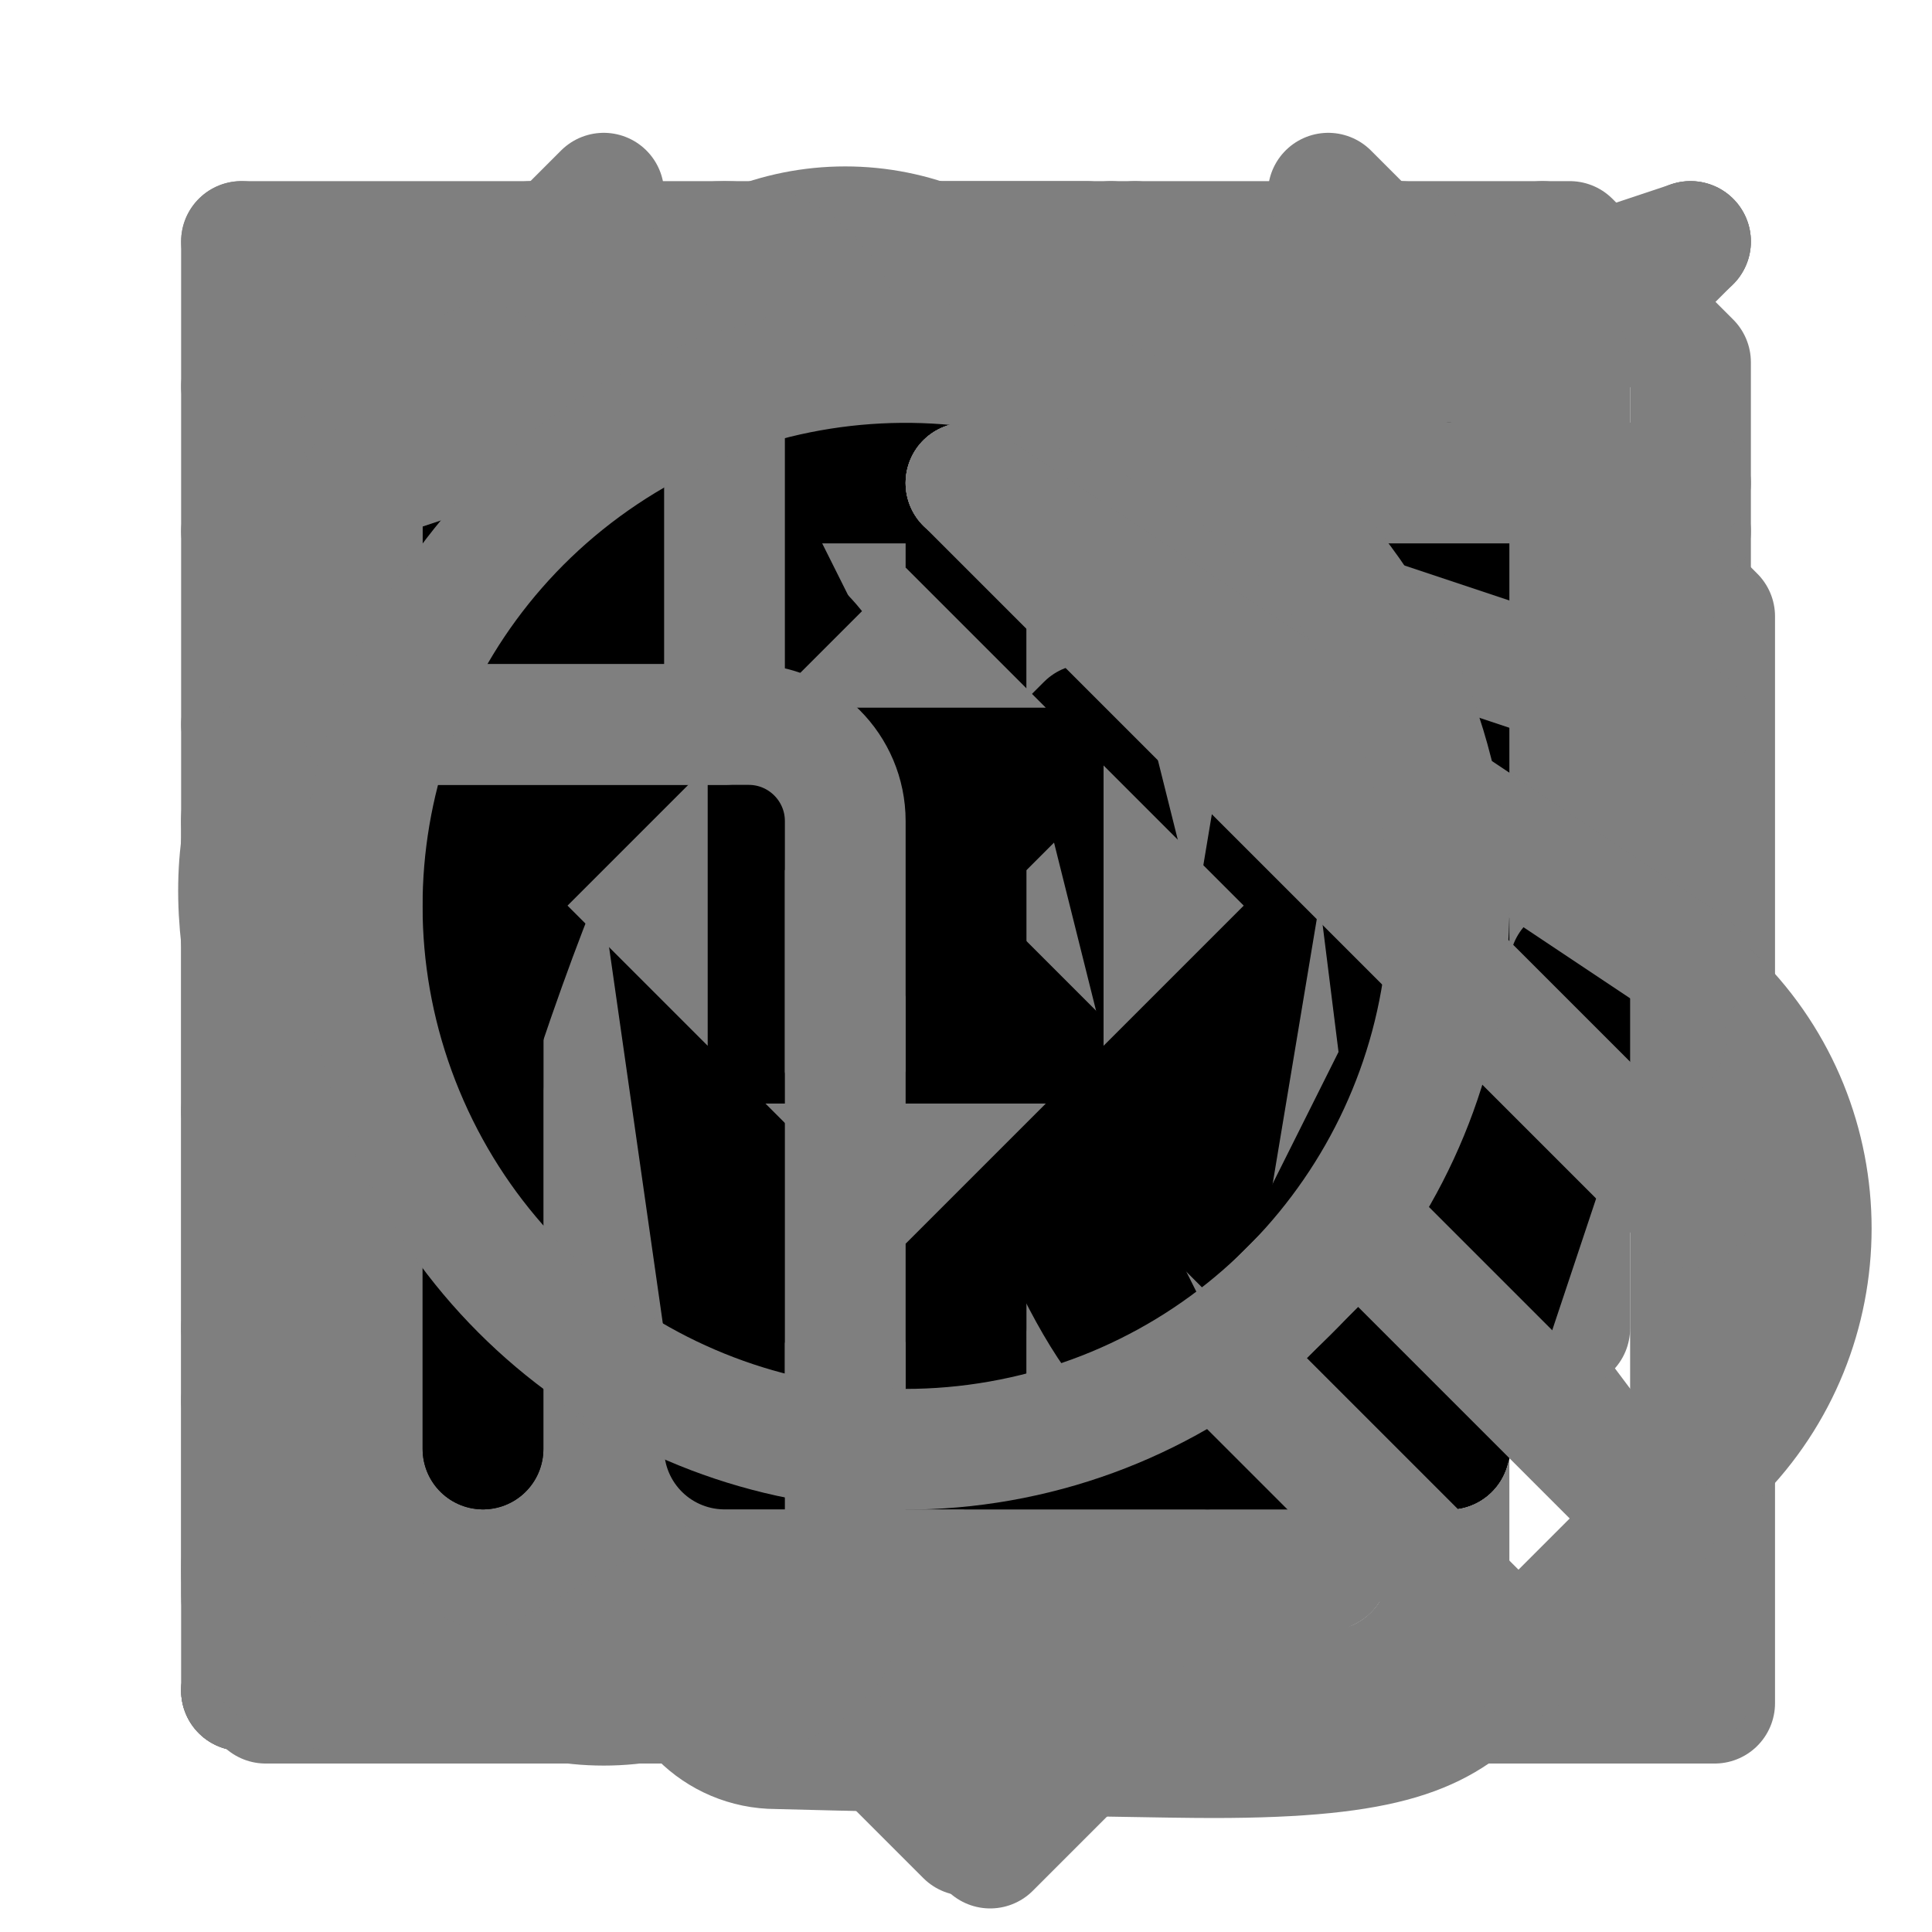
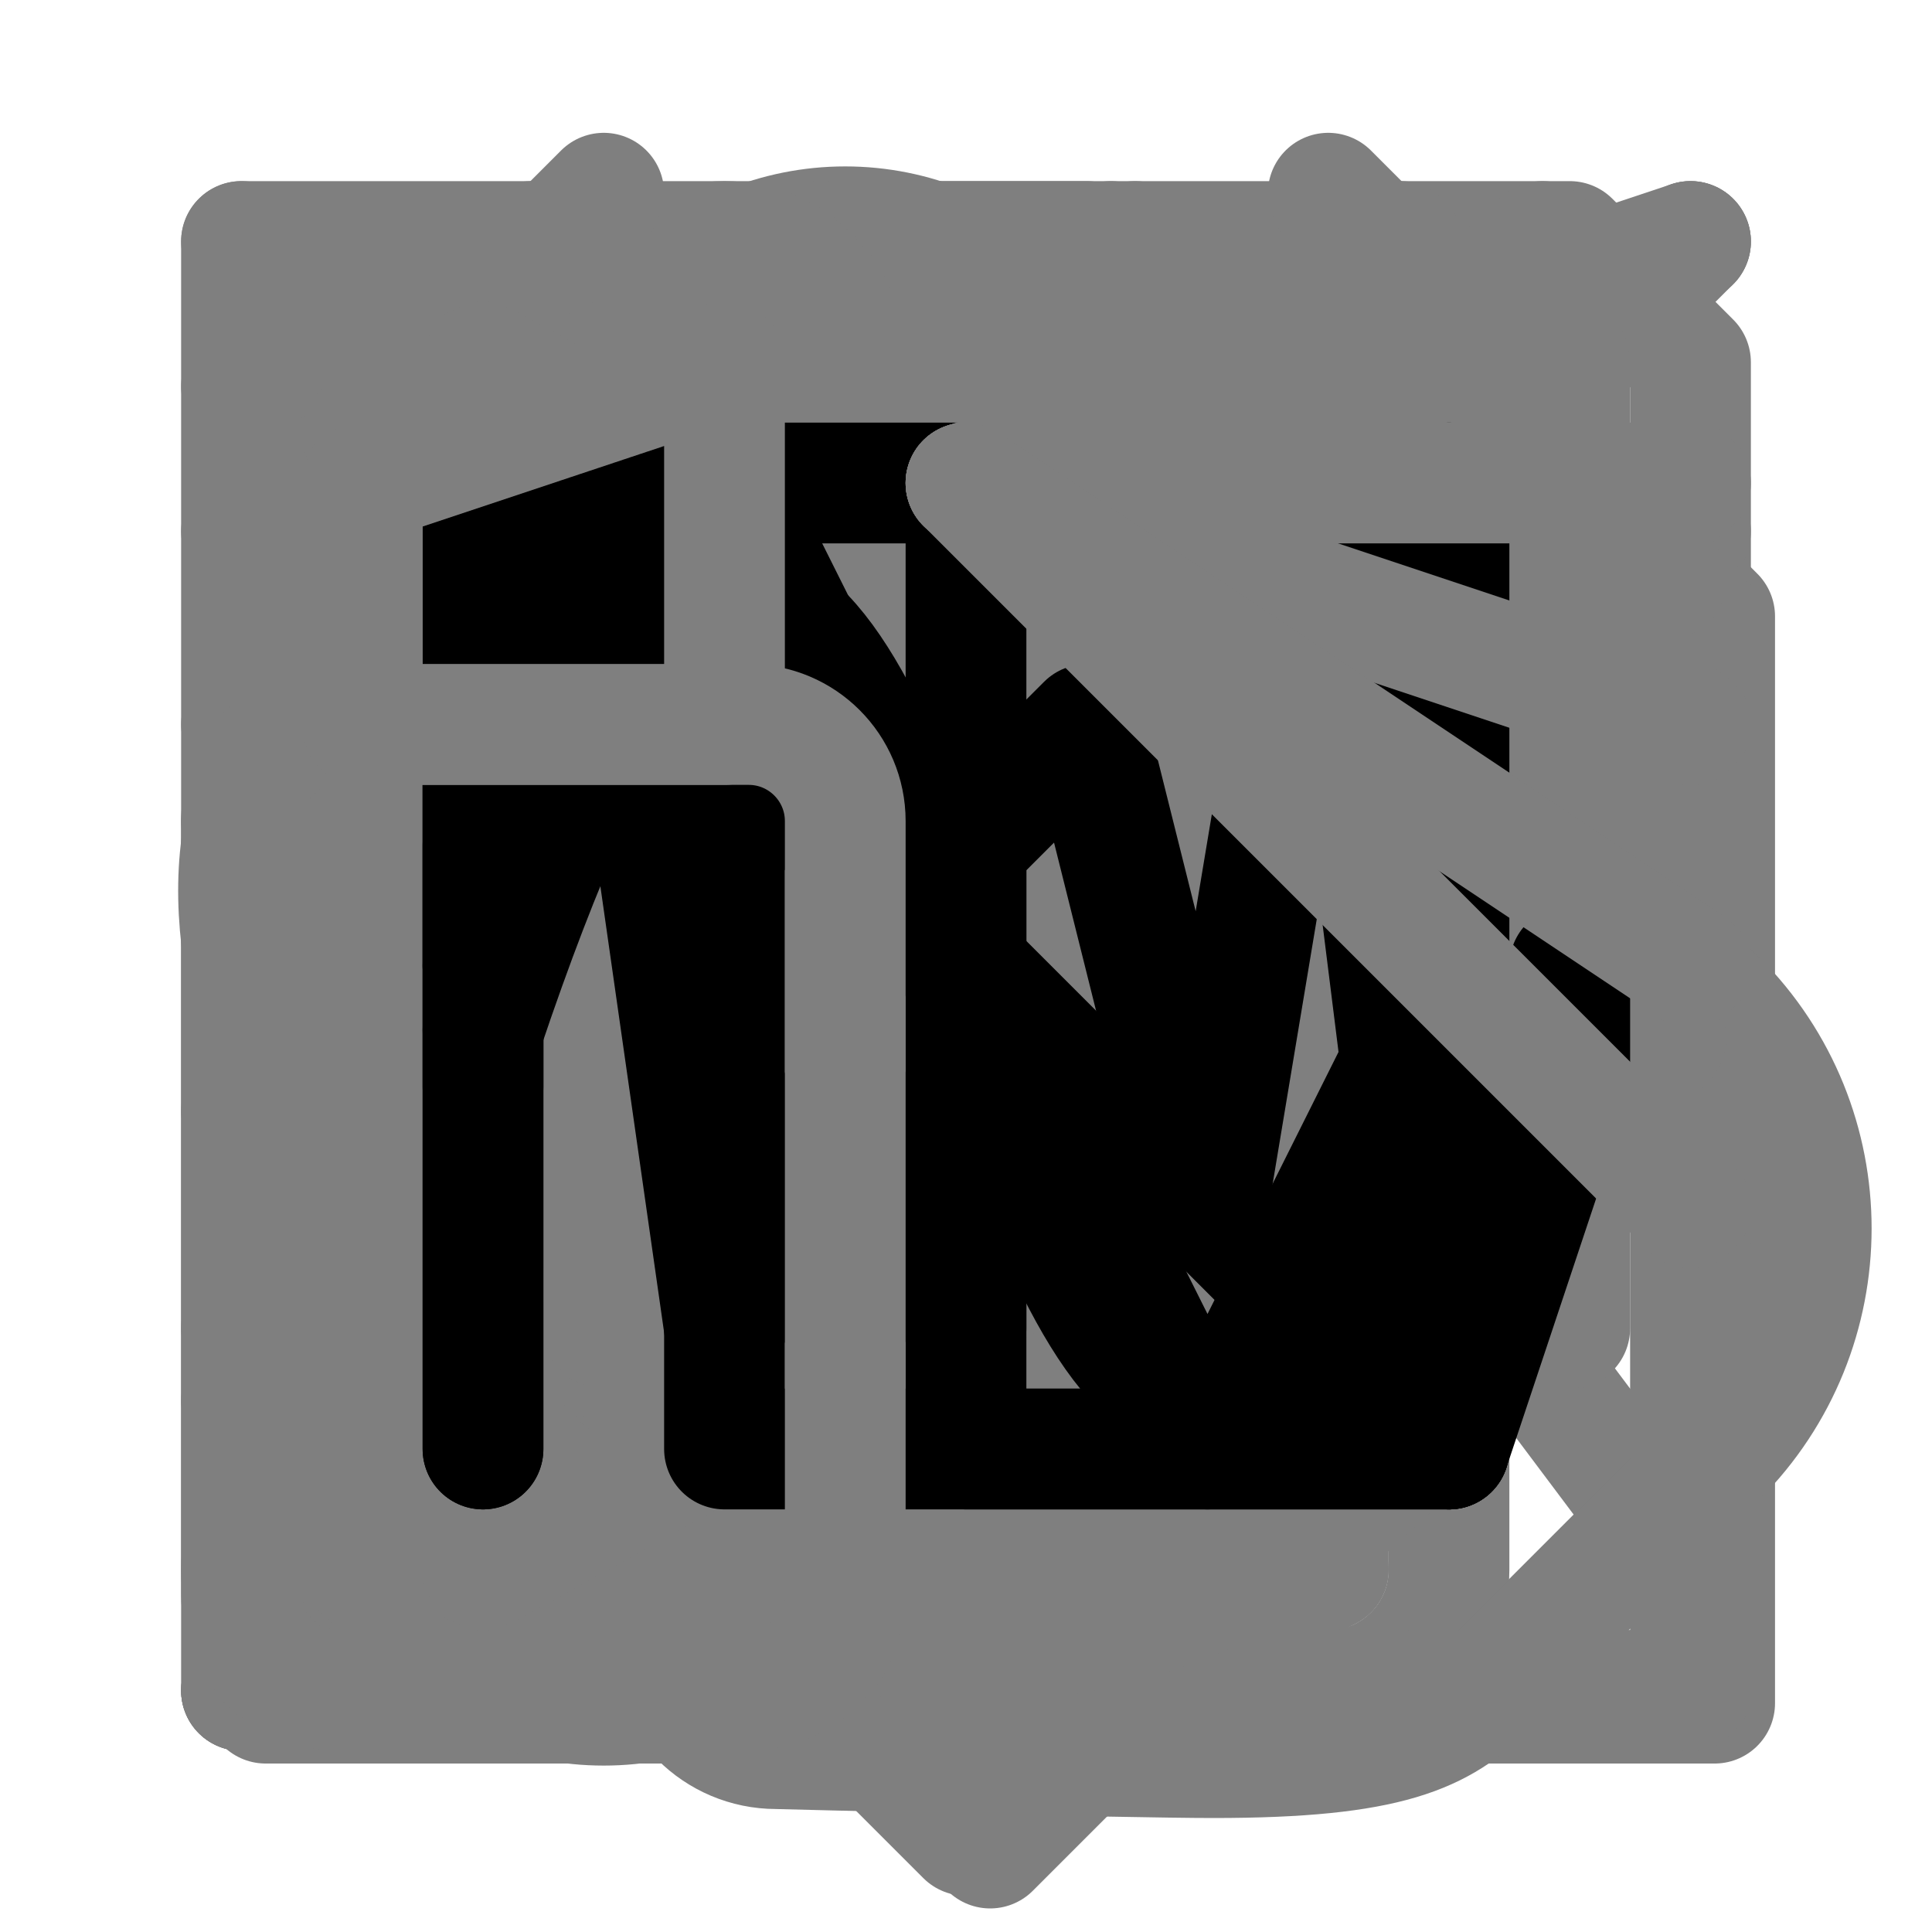
<svg xmlns="http://www.w3.org/2000/svg" xmlns:xlink="http://www.w3.org/1999/xlink" width="40" height="40" viewBox="0 0 40 40">
  <defs>
-     <style>
-         use:not(:target) { display: none;}
-         .bbox, .icon-stroke, .icon-stroke-2, .icon-stroke--dashed {
-           fill: none;
-         }
-   
-         .icon-stroke, .icon-stroke--dashed {
-           stroke: #7f7f7f;
-         }
-   
-         .icon-stroke, .icon-stroke-2, .icon-stroke--dashed {
-           stroke-linecap: round;
-           stroke-linejoin: round;
-           stroke-width: 2.5px;
-         }
-   
-         .cls-1 {
-           fill: #7f7f7f;
-         }
-   
-         .icon-stroke--dashed {
-           stroke-dasharray: 0 6;
-         }
-   
-         .icon-stroke-2 {
-           stroke: #000;
-         }
-       </style>
    <symbol id="_download_svg" data-name="_download_svg" viewBox="0 0 40 40">
-       <rect id="bounds" class="bbox" width="40" height="40" />
-       <polyline class="icon-stroke" points="23 35 35 35 35 12.5 27.5 5 5 5 5 35 17 35" />
-       <polyline class="icon-stroke" points="28 5.5 28 12 34.5 12" />
-       <polygon class="icon-stroke" points="17 26.5 17 30.5 12.5 30.5 20 38 27.5 30.5 23 30.5 23 26.5 17 26.5" />
+       <rect id="bounds" width="40" height="40" fill="none" />
+       <polyline points="23 35 35 35 35 12.5 27.5 5 5 5 5 35 17 35" fill="none" stroke="#7f7f7f" stroke-linecap="round" stroke-linejoin="round" stroke-width="2.5" />
+       <polyline points="28 5.5 28 12 34.5 12" fill="none" stroke="#7f7f7f" stroke-linecap="round" stroke-linejoin="round" stroke-width="2.5" />
+       <polygon points="17 26.5 17 30.5 12.5 30.5 20 38 27.5 30.5 23 30.5 23 26.5 17 26.5" fill="none" stroke="#7f7f7f" stroke-linecap="round" stroke-linejoin="round" stroke-width="2.5" />
      <g>
-         <path class="cls-1" d="M12.859,23.226a4.891,4.891,0,0,1-2.166-.463l-.113-.055V20.83l.282.125a8.489,8.489,0,0,0,1.227.456,3.526,3.526,0,0,0,.89.129,1.16,1.16,0,0,0,.67-.158.474.474,0,0,0,.19-.42.445.445,0,0,0-.084-.268,1.159,1.159,0,0,0-.3-.274,8.44,8.44,0,0,0-.926-.482,4.725,4.725,0,0,1-1.054-.637,2.485,2.485,0,0,1-.584-.737,2.141,2.141,0,0,1-.223-1,2.1,2.1,0,0,1,.731-1.684,2.946,2.946,0,0,1,1.954-.6,4.529,4.529,0,0,1,1.142.142,7.745,7.745,0,0,1,1.116.391l.181.079-.654,1.576-.184-.076a7.06,7.06,0,0,0-.944-.327,2.9,2.9,0,0,0-.707-.09.821.821,0,0,0-.547.157.476.476,0,0,0-.167.386.462.462,0,0,0,.065.253.874.874,0,0,0,.248.238,8.805,8.805,0,0,0,.959.5,4.082,4.082,0,0,1,1.483,1.045,2.134,2.134,0,0,1,.423,1.335,2.1,2.1,0,0,1-.791,1.722A3.31,3.31,0,0,1,12.859,23.226Z" />
-         <path class="cls-1" d="M18.6,23.125l-2.626-7.74h2l1.425,4.508q.095.318.2.719c.052-.21.115-.447.189-.713l1.438-4.514h2l-2.631,7.74Z" />
-         <path class="cls-1" d="M26.824,23.226a3.439,3.439,0,0,1-2.687-1.043,4.274,4.274,0,0,1-.927-2.938,3.9,3.9,0,0,1,1.077-2.914,4.066,4.066,0,0,1,2.959-1.051,5.691,5.691,0,0,1,2.258.468l.181.078-.675,1.626-.192-.1a3.516,3.516,0,0,0-1.582-.38,1.86,1.86,0,0,0-1.468.611,2.449,2.449,0,0,0-.556,1.689,2.764,2.764,0,0,0,.447,1.7,1.5,1.5,0,0,0,1.266.552,4.847,4.847,0,0,0,.788-.067V20.3H26.322V18.6h3.313v4.15L29.5,22.8a8.454,8.454,0,0,1-1.366.332A8.967,8.967,0,0,1,26.824,23.226Z" />
+         <path d="M12.859,23.226a4.891,4.891,0,0,1-2.166-.463l-.113-.055V20.83l.282.125a8.489,8.489,0,0,0,1.227.456,3.526,3.526,0,0,0,.89.129,1.16,1.16,0,0,0,.67-.158.474.474,0,0,0,.19-.42.445.445,0,0,0-.084-.268,1.159,1.159,0,0,0-.3-.274,8.44,8.44,0,0,0-.926-.482,4.725,4.725,0,0,1-1.054-.637,2.485,2.485,0,0,1-.584-.737,2.141,2.141,0,0,1-.223-1,2.1,2.1,0,0,1,.731-1.684,2.946,2.946,0,0,1,1.954-.6,4.529,4.529,0,0,1,1.142.142,7.745,7.745,0,0,1,1.116.391l.181.079-.654,1.576-.184-.076a7.06,7.06,0,0,0-.944-.327,2.9,2.9,0,0,0-.707-.09.821.821,0,0,0-.547.157.476.476,0,0,0-.167.386.462.462,0,0,0,.065.253.874.874,0,0,0,.248.238,8.805,8.805,0,0,0,.959.5,4.082,4.082,0,0,1,1.483,1.045,2.134,2.134,0,0,1,.423,1.335,2.1,2.1,0,0,1-.791,1.722A3.31,3.31,0,0,1,12.859,23.226Z" fill="#7f7f7f" />
+         <path d="M18.6,23.125l-2.626-7.74h2l1.425,4.508q.095.318.2.719c.052-.21.115-.447.189-.713l1.438-4.514h2l-2.631,7.74Z" fill="#7f7f7f" />
+         <path d="M26.824,23.226a3.439,3.439,0,0,1-2.687-1.043,4.274,4.274,0,0,1-.927-2.938,3.9,3.9,0,0,1,1.077-2.914,4.066,4.066,0,0,1,2.959-1.051,5.691,5.691,0,0,1,2.258.468l.181.078-.675,1.626-.192-.1a3.516,3.516,0,0,0-1.582-.38,1.86,1.86,0,0,0-1.468.611,2.449,2.449,0,0,0-.556,1.689,2.764,2.764,0,0,0,.447,1.7,1.5,1.5,0,0,0,1.266.552,4.847,4.847,0,0,0,.788-.067V20.3H26.322V18.6h3.313v4.15L29.5,22.8a8.454,8.454,0,0,1-1.366.332A8.967,8.967,0,0,1,26.824,23.226Z" fill="#7f7f7f" />
      </g>
    </symbol>
    <symbol id="_pencil" data-name="_pencil" viewBox="0 0 40 40">
-       <rect id="bounds-2" data-name="bounds" class="bbox" width="40" height="40" />
-       <polygon class="icon-stroke" points="5 35 7.5 25 27.5 5 32.5 5 35 7.5 35 12.5 15 32.5 5 35" />
-       <line class="icon-stroke" x1="7.5" y1="25" x2="15" y2="32.5" />
-       <line class="icon-stroke" x1="25" y1="7.5" x2="32.5" y2="15" />
-       <line class="icon-stroke" x1="5.9" y1="31.4" x2="8.6" y2="34.1" />
+       <rect id="bounds-2" data-name="bounds" width="40" height="40" fill="none" />
+       <polygon points="5 35 7.5 25 27.5 5 32.5 5 35 7.5 35 12.5 15 32.5 5 35" fill="none" stroke="#7f7f7f" stroke-linecap="round" stroke-linejoin="round" stroke-width="2.5" />
+       <line x1="7.5" y1="25" x2="15" y2="32.5" fill="none" stroke="#7f7f7f" stroke-linecap="round" stroke-linejoin="round" stroke-width="2.5" />
+       <line x1="25" y1="7.5" x2="32.5" y2="15" fill="none" stroke="#7f7f7f" stroke-linecap="round" stroke-linejoin="round" stroke-width="2.5" />
+       <line x1="5.9" y1="31.4" x2="8.6" y2="34.1" fill="none" stroke="#7f7f7f" stroke-linecap="round" stroke-linejoin="round" stroke-width="2.5" />
    </symbol>
    <symbol id="_drawline" data-name="_drawline" viewBox="0 0 40 40">
-       <rect id="bounds-3" data-name="bounds" class="bbox" width="40" height="40" />
-       <line class="icon-stroke" x1="5" y1="35" x2="35" y2="5" />
+       <rect id="bounds-3" data-name="bounds" width="40" height="40" fill="none" />
+       <line x1="5" y1="35" x2="35" y2="5" fill="none" stroke="#7f7f7f" stroke-linecap="round" stroke-linejoin="round" stroke-width="2.5" />
    </symbol>
    <symbol id="_drawfree" data-name="_drawfree" viewBox="0 0 40 40">
-       <rect id="bounds-4" data-name="bounds" class="bbox" width="40" height="40" />
-       <path class="icon-stroke" d="M5,15l8.75-8.75a5.3,5.3,0,0,1,7.5,0h0a5.3,5.3,0,0,1,0,7.5L8.75,26.25a5.3,5.3,0,0,0,0,7.5h0a5.3,5.3,0,0,0,7.5,0l6.926-6.926a5.3,5.3,0,0,1,7.993.568L35,32.5" />
+       <rect id="bounds-4" data-name="bounds" width="40" height="40" fill="none" />
+       <path d="M5,15l8.75-8.75a5.3,5.3,0,0,1,7.5,0h0a5.3,5.3,0,0,1,0,7.5L8.75,26.25a5.3,5.3,0,0,0,0,7.5h0a5.3,5.3,0,0,0,7.5,0l6.926-6.926a5.3,5.3,0,0,1,7.993.568L35,32.5" fill="none" stroke="#7f7f7f" stroke-linecap="round" stroke-linejoin="round" stroke-width="2.5" />
    </symbol>
    <symbol id="_eraser" data-name="_eraser" viewBox="0 0 40 40">
-       <rect id="bounds-5" data-name="bounds" class="bbox" width="40" height="40" />
-       <line class="icon-stroke" x1="17.5" y1="35" x2="35" y2="35" />
-       <polygon class="icon-stroke" points="35 17.5 25 7.5 5 27.5 12.5 35 17.5 35 35 17.5" />
-       <line class="icon-stroke" x1="12.5" y1="20" x2="22.5" y2="30" />
+       <rect id="bounds-5" data-name="bounds" width="40" height="40" fill="none" />
+       <line x1="17.5" y1="35" x2="35" y2="35" fill="none" stroke="#7f7f7f" stroke-linecap="round" stroke-linejoin="round" stroke-width="2.5" />
+       <polygon points="35 17.5 25 7.5 5 27.5 12.5 35 17.5 35 35 17.5" fill="none" stroke="#7f7f7f" stroke-linecap="round" stroke-linejoin="round" stroke-width="2.5" />
+       <line x1="12.5" y1="20" x2="22.5" y2="30" fill="none" stroke="#7f7f7f" stroke-linecap="round" stroke-linejoin="round" stroke-width="2.5" />
    </symbol>
    <symbol id="_clear" data-name="_clear" viewBox="0 0 40 40">
-       <rect id="bounds-6" data-name="bounds" class="bbox" width="40" height="40" />
-       <line class="icon-stroke" x1="7.5" y1="10" x2="32.5" y2="10" />
-       <path class="icon-stroke" d="M10,14.5v18A2.5,2.5,0,0,0,12.5,35h15A2.5,2.5,0,0,0,30,32.5v-18" />
-       <line class="icon-stroke" x1="15" y1="15" x2="15" y2="30" />
-       <line class="icon-stroke" x1="20" y1="15" x2="20" y2="30" />
-       <line class="icon-stroke" x1="25" y1="15" x2="25" y2="30" />
-       <polyline class="icon-stroke" points="15 10 17.5 5 22.5 5 25 10" />
+       <rect id="bounds-6" data-name="bounds" width="40" height="40" fill="none" />
+       <line x1="7.5" y1="10" x2="32.5" y2="10" fill="none" stroke="#7f7f7f" stroke-linecap="round" stroke-linejoin="round" stroke-width="2.5" />
+       <path d="M10,14.5v18A2.5,2.5,0,0,0,12.5,35h15A2.5,2.5,0,0,0,30,32.5v-18" fill="none" stroke="#7f7f7f" stroke-linecap="round" stroke-linejoin="round" stroke-width="2.5" />
+       <line x1="15" y1="15" x2="15" y2="30" fill="none" stroke="#7f7f7f" stroke-linecap="round" stroke-linejoin="round" stroke-width="2.5" />
+       <line x1="20" y1="15" x2="20" y2="30" fill="none" stroke="#7f7f7f" stroke-linecap="round" stroke-linejoin="round" stroke-width="2.5" />
+       <line x1="25" y1="15" x2="25" y2="30" fill="none" stroke="#7f7f7f" stroke-linecap="round" stroke-linejoin="round" stroke-width="2.5" />
+       <polyline points="15 10 17.5 5 22.5 5 25 10" fill="none" stroke="#7f7f7f" stroke-linecap="round" stroke-linejoin="round" stroke-width="2.5" />
    </symbol>
    <symbol id="_marquee" data-name="_marquee" viewBox="0 0 40 40">
-       <rect id="bounds-7" data-name="bounds" class="bbox" width="40" height="40" />
-       <rect class="icon-stroke--dashed" x="5" y="5" width="30" height="30" />
+       <rect id="bounds-7" data-name="bounds" width="40" height="40" fill="none" />
+       <rect x="5" y="5" width="30" height="30" fill="none" stroke="#7f7f7f" stroke-linecap="round" stroke-linejoin="round" stroke-width="2.5" stroke-dasharray="0 6" />
    </symbol>
    <symbol id="_selection" data-name="_selection" viewBox="0 0 40 40">
-       <rect id="bounds-8" data-name="bounds" class="bbox" width="40" height="40" />
-       <polygon class="icon-stroke" points="22.5 35 27.5 32.5 22.5 22.5 30 22.5 12.5 5 12.5 30 17.5 25 22.5 35" />
+       <rect id="bounds-8" data-name="bounds" width="40" height="40" fill="none" />
+       <polygon points="22.5 35 27.5 32.5 22.5 22.5 30 22.5 12.5 5 12.5 30 17.5 25 22.5 35" fill="none" stroke="#7f7f7f" stroke-linecap="round" stroke-linejoin="round" stroke-width="2.5" />
    </symbol>
    <symbol id="_smudge" data-name="_smudge" viewBox="0 0 40 40">
-       <path class="icon-stroke" d="M26.769,18.115a2.308,2.308,0,0,0-3.217.062A2.358,2.358,0,0,0,23,20.656l-.017-.017a2.307,2.307,0,0,0-3.216.062,2.23,2.23,0,0,0,0,3.154h0l-6.31-6.31A2.231,2.231,0,1,0,10.3,20.7h0L21.344,31.742H16.076a2.231,2.231,0,1,0,0,4.462h0s7.264.186,9.045.186c3.652,0,4.707-.513,5.687-1.493l4.732-4.732a6.693,6.693,0,0,0,0-9.464l-5.048-5.048a2.23,2.23,0,0,0-3.154,0h0a2.356,2.356,0,0,0-.552,2.479Z" />
-       <path class="icon-stroke" d="M6.205,30.393c3.536-3.536-4.741-11.078.563-16.382,6.245-6.245,11.72,4.1,17.487-1.667C25.617,10.981,31.935,5,31.935,5" />
-       <path class="icon-stroke" d="M5,8c3.585-2.541,7.185-3.67,13.437-.282,1.293.7,1.624.725,3.488-1.139L23.5,5" />
-       <rect id="bounds-9" data-name="bounds" class="bbox" width="40" height="40" />
+       <path d="M26.769,18.115a2.308,2.308,0,0,0-3.217.062A2.358,2.358,0,0,0,23,20.656l-.017-.017a2.307,2.307,0,0,0-3.216.062,2.23,2.23,0,0,0,0,3.154h0l-6.31-6.31A2.231,2.231,0,1,0,10.3,20.7h0L21.344,31.742H16.076a2.231,2.231,0,1,0,0,4.462h0s7.264.186,9.045.186c3.652,0,4.707-.513,5.687-1.493l4.732-4.732a6.693,6.693,0,0,0,0-9.464l-5.048-5.048a2.23,2.23,0,0,0-3.154,0h0a2.356,2.356,0,0,0-.552,2.479Z" fill="none" stroke="#7f7f7f" stroke-linecap="round" stroke-linejoin="round" stroke-width="2.5" />
+       <path d="M6.205,30.393c3.536-3.536-4.741-11.078.563-16.382,6.245-6.245,11.72,4.1,17.487-1.667C25.617,10.981,31.935,5,31.935,5" fill="none" stroke="#7f7f7f" stroke-linecap="round" stroke-linejoin="round" stroke-width="2.5" />
+       <path d="M5,8c3.585-2.541,7.185-3.67,13.437-.282,1.293.7,1.624.725,3.488-1.139L23.5,5" fill="none" stroke="#7f7f7f" stroke-linecap="round" stroke-linejoin="round" stroke-width="2.5" />
+       <rect id="bounds-9" data-name="bounds" width="40" height="40" fill="none" />
    </symbol>
    <symbol id="_playhead" data-name="_playhead" viewBox="0 0 40 40">
-       <rect id="bounds-11" data-name="bounds" class="bbox" width="40" height="40" />
-       <polygon class="icon-stroke" points="22 14 22 18 11.85 18 9.75 25 22 25 22 29 34.5 21.5 22 14" />
-       <line class="icon-stroke" x1="7.5" y1="32.5" x2="15" y2="7.5" />
-       <circle class="icon-stroke" cx="15" cy="7.5" r="2.5" />
-       <circle class="icon-stroke" cx="7.5" cy="32.5" r="2.5" />
+       <rect id="bounds-11" data-name="bounds" width="40" height="40" fill="none" />
+       <polygon points="22 14 22 18 11.85 18 9.75 25 22 25 22 29 34.5 21.5 22 14" fill="none" stroke="#7f7f7f" stroke-linecap="round" stroke-linejoin="round" stroke-width="2.5" />
+       <line x1="7.5" y1="32.5" x2="15" y2="7.5" fill="none" stroke="#7f7f7f" stroke-linecap="round" stroke-linejoin="round" stroke-width="2.5" />
+       <circle cx="15" cy="7.5" r="2.5" fill="none" stroke="#7f7f7f" stroke-linecap="round" stroke-linejoin="round" stroke-width="2.5" />
+       <circle cx="7.5" cy="32.5" r="2.5" fill="none" stroke="#7f7f7f" stroke-linecap="round" stroke-linejoin="round" stroke-width="2.5" />
    </symbol>
    <symbol id="_undo" data-name="_undo" viewBox="0 0 40 40">
-       <rect id="bounds-12" data-name="bounds" class="bbox" width="40" height="40" />
-       <path class="icon-stroke" d="M7.5,21.5A12.5,12.5,0,1,0,20,9H7.5" />
-       <polyline class="icon-stroke" points="12.5 4 7.5 9 12.5 14" />
+       <rect id="bounds-12" data-name="bounds" width="40" height="40" fill="none" />
+       <path d="M7.5,21.5A12.5,12.5,0,1,0,20,9H7.5" fill="none" stroke="#7f7f7f" stroke-linecap="round" stroke-linejoin="round" stroke-width="2.5" />
+       <polyline points="12.5 4 7.5 9 12.5 14" fill="none" stroke="#7f7f7f" stroke-linecap="round" stroke-linejoin="round" stroke-width="2.5" />
    </symbol>
    <symbol id="_clone" data-name="_clone" viewBox="0 0 40 40">
-       <rect id="bounds-14" data-name="bounds" class="bbox" width="40" height="40" />
-       <rect class="icon-stroke" x="7.5" y="12.5" width="20" height="20" />
-       <rect class="icon-stroke" x="12.5" y="7.5" width="20" height="20" />
+       <rect id="bounds-14" data-name="bounds" width="40" height="40" fill="none" />
+       <rect x="7.5" y="12.5" width="20" height="20" fill="none" stroke="#7f7f7f" stroke-linecap="round" stroke-linejoin="round" stroke-width="2.5" />
+       <rect x="12.5" y="7.5" width="20" height="20" fill="none" stroke="#7f7f7f" stroke-linecap="round" stroke-linejoin="round" stroke-width="2.5" />
    </symbol>
    <symbol id="_play" data-name="_play" viewBox="0 0 40 40">
-       <rect id="bounds-15" data-name="bounds" class="bbox" width="40" height="40" />
-       <polygon class="icon-stroke" points="10 7.5 32.5 20 10 32.5 10 7.5" />
+       <rect id="bounds-15" data-name="bounds" width="40" height="40" fill="none" />
+       <polygon points="10 7.5 32.5 20 10 32.5 10 7.5" fill="none" stroke="#7f7f7f" stroke-linecap="round" stroke-linejoin="round" stroke-width="2.5" />
    </symbol>
    <symbol id="_sine" data-name="_sine" viewBox="0 0 40 40">
-       <rect id="bounds-16" data-name="bounds" class="bbox" width="40" height="40" />
-       <path class="icon-stroke-2" d="M10,21.324c10-29.663,10,27.258,20,0" />
+       <rect id="bounds-16" data-name="bounds" width="40" height="40" fill="none" />
+       <path d="M10,21.324c10-29.663,10,27.258,20,0" fill="none" stroke="#000" stroke-linecap="round" stroke-linejoin="round" stroke-width="2.5" />
    </symbol>
    <symbol id="_triangle" data-name="_triangle" viewBox="0 0 40 40">
-       <rect id="bounds-17" data-name="bounds" class="bbox" width="40" height="40" />
-       <polyline class="icon-stroke-2" points="10 20 15 10 25 30 30 20" />
+       <rect id="bounds-17" data-name="bounds" width="40" height="40" fill="none" />
+       <polyline points="10 20 15 10 25 30 30 20" fill="none" stroke="#000" stroke-linecap="round" stroke-linejoin="round" stroke-width="2.5" />
    </symbol>
    <symbol id="_square" data-name="_square" viewBox="0 0 40 40">
-       <rect id="bounds-18" data-name="bounds" class="bbox" width="40" height="40" />
-       <polyline class="icon-stroke-2" points="10 30 10 10 20 10 20 30 30 30 30 10" />
+       <rect id="bounds-18" data-name="bounds" width="40" height="40" fill="none" />
+       <polyline points="10 30 10 10 20 10 20 30 30 30 30 10" fill="none" stroke="#000" stroke-linecap="round" stroke-linejoin="round" stroke-width="2.5" />
    </symbol>
    <symbol id="_sawtooth" data-name="_sawtooth" viewBox="0 0 40 40">
-       <rect id="bounds-19" data-name="bounds" class="bbox" width="40" height="40" />
-       <polyline class="icon-stroke-2" points="10 30 10 10 30 30" />
+       <rect id="bounds-19" data-name="bounds" width="40" height="40" fill="none" />
+       <polyline points="10 30 10 10 30 30" fill="none" stroke="#000" stroke-linecap="round" stroke-linejoin="round" stroke-width="2.5" />
    </symbol>
    <symbol id="_pwm" data-name="_pwm" viewBox="0 0 40 40">
-       <rect id="bounds-20" data-name="bounds" class="bbox" width="40" height="40" />
-       <polyline class="icon-stroke-2" points="10 20 10 10 15 10 15 30 30 30 30 20" />
+       <rect id="bounds-20" data-name="bounds" width="40" height="40" fill="none" />
+       <polyline points="10 20 10 10 15 10 15 30 30 30 30 20" fill="none" stroke="#000" stroke-linecap="round" stroke-linejoin="round" stroke-width="2.5" />
    </symbol>
    <symbol id="_noise" data-name="_noise" viewBox="0 0 40 40">
-       <rect id="bounds-21" data-name="bounds" class="bbox" width="40" height="40" />
-       <polyline class="icon-stroke-2" points="10 22.5 10 17.5 12.5 10 15 27.5 17.5 22.5 20 27.5 20 17.5 22.5 15 25 25 27.5 10 30 30 32.5 22.5 32.5 20" />
+       <rect id="bounds-21" data-name="bounds" width="40" height="40" fill="none" />
+       <polyline points="10 22.5 10 17.5 12.5 10 15 27.5 17.5 22.5 20 27.5 20 17.5 22.5 15 25 25 27.5 10 30 30 32.5 22.5 32.5 20" fill="none" stroke="#000" stroke-linecap="round" stroke-linejoin="round" stroke-width="2.5" />
    </symbol>
    <symbol id="_spray" data-name="_spray" viewBox="0 0 40 40">
-       <rect id="bounds-22" data-name="bounds" class="bbox" width="40" height="40" />
-       <rect class="icon-stroke" x="5" y="15" width="12.5" height="20" rx="2" />
-       <line class="icon-stroke" x1="20" y1="10" x2="35" y2="5" />
-       <line class="icon-stroke" x1="20" y1="10" x2="35" y2="10" />
-       <line class="icon-stroke" x1="20" y1="10" x2="35" y2="15" />
-       <line class="icon-stroke" x1="20" y1="10" x2="35" y2="20" />
-       <line class="icon-stroke" x1="20" y1="10" x2="35" y2="25" />
-       <polygon class="icon-stroke" points="7.5 15 7.5 10 15 7.5 15 15 7.5 15" />
-     </symbol>
-     <symbol id="_zoompan" data-name="_zoompan" viewBox="0 0 40 40">
-       <rect id="bounds-23" data-name="bounds" class="bbox" width="40" height="40" />
-       <path class="icon-stroke" d="M30,18.75a11.25,11.25,0,1,1-3.3-7.955A11.214,11.214,0,0,1,30,18.75Z" />
-       <polygon class="icon-stroke" points="31.5 34.328 25.291 28.119 28.119 25.291 34.328 31.5 31.5 34.328" />
-       <g>
-         <polygon class="cls-1" points="15.848 14.652 18.75 11.75 21.652 14.652 15.848 14.652" />
-         <polygon class="cls-1" points="15.848 22.848 21.652 22.848 18.75 25.75 15.848 22.848" />
-         <polygon class="cls-1" points="22.848 15.848 25.75 18.75 22.848 21.652 22.848 15.848" />
-         <polygon class="cls-1" points="11.75 18.75 14.652 15.848 14.652 21.652 11.75 18.75" />
-       </g>
+       <rect id="bounds-22" data-name="bounds" width="40" height="40" fill="none" />
+       <rect x="5" y="15" width="12.5" height="20" rx="2" fill="none" stroke="#7f7f7f" stroke-linecap="round" stroke-linejoin="round" stroke-width="2.5" />
+       <line x1="20" y1="10" x2="35" y2="5" fill="none" stroke="#7f7f7f" stroke-linecap="round" stroke-linejoin="round" stroke-width="2.5" />
+       <line x1="20" y1="10" x2="35" y2="10" fill="none" stroke="#7f7f7f" stroke-linecap="round" stroke-linejoin="round" stroke-width="2.5" />
+       <line x1="20" y1="10" x2="35" y2="15" fill="none" stroke="#7f7f7f" stroke-linecap="round" stroke-linejoin="round" stroke-width="2.5" />
+       <line x1="20" y1="10" x2="35" y2="20" fill="none" stroke="#7f7f7f" stroke-linecap="round" stroke-linejoin="round" stroke-width="2.5" />
+       <line x1="20" y1="10" x2="35" y2="25" fill="none" stroke="#7f7f7f" stroke-linecap="round" stroke-linejoin="round" stroke-width="2.5" />
+       <polygon points="7.5 15 7.5 10 15 7.5 15 15 7.5 15" fill="none" stroke="#7f7f7f" stroke-linecap="round" stroke-linejoin="round" stroke-width="2.5" />
    </symbol>
  </defs>
  <g id="icons">
    <use width="40" height="40" transform="translate(0.5 0.262)" xlink:href="#_download_svg" />
  </g>
  <g id="all">
    <use id="pencil" width="40" height="40" xlink:href="#_pencil" />
    <use id="drawline" width="40" height="40" xlink:href="#_drawline" />
    <use id="drawfree" width="40" height="40" xlink:href="#_drawfree" />
    <use id="eraser" width="40" height="40" xlink:href="#_eraser" />
    <use id="clear" width="40" height="40" xlink:href="#_clear" />
    <use id="marquee" width="40" height="40" xlink:href="#_marquee" />
    <use id="selection" width="40" height="40" xlink:href="#_selection" />
    <use id="smudge" width="40" height="40" xlink:href="#_smudge" />
    <use id="download_svg" width="40" height="40" xlink:href="#_download_svg" />
    <use id="playhead" width="40" height="40" xlink:href="#_playhead" />
    <use id="undo" width="40" height="40" xlink:href="#_undo" />
    <use id="redo" width="40" height="40" transform="matrix(-1, 0, 0, 1, 40, 0)" xlink:href="#_undo" />
    <use id="clone" width="40" height="40" xlink:href="#_clone" />
    <use id="play" width="40" height="40" xlink:href="#_play" />
    <use id="sine" width="40" height="40" xlink:href="#_sine" />
    <use id="triangle" width="40" height="40" xlink:href="#_triangle" />
    <use id="square" width="40" height="40" xlink:href="#_square" />
    <use id="sawtooth" width="40" height="40" xlink:href="#_sawtooth" />
    <use id="pwm" width="40" height="40" xlink:href="#_pwm" />
    <use id="noise" width="40" height="40" xlink:href="#_noise" />
    <use id="spray" width="40" height="40" xlink:href="#_spray" />
-     <use id="zoompan" width="40" height="40" xlink:href="#_zoompan" />
  </g>
</svg>
